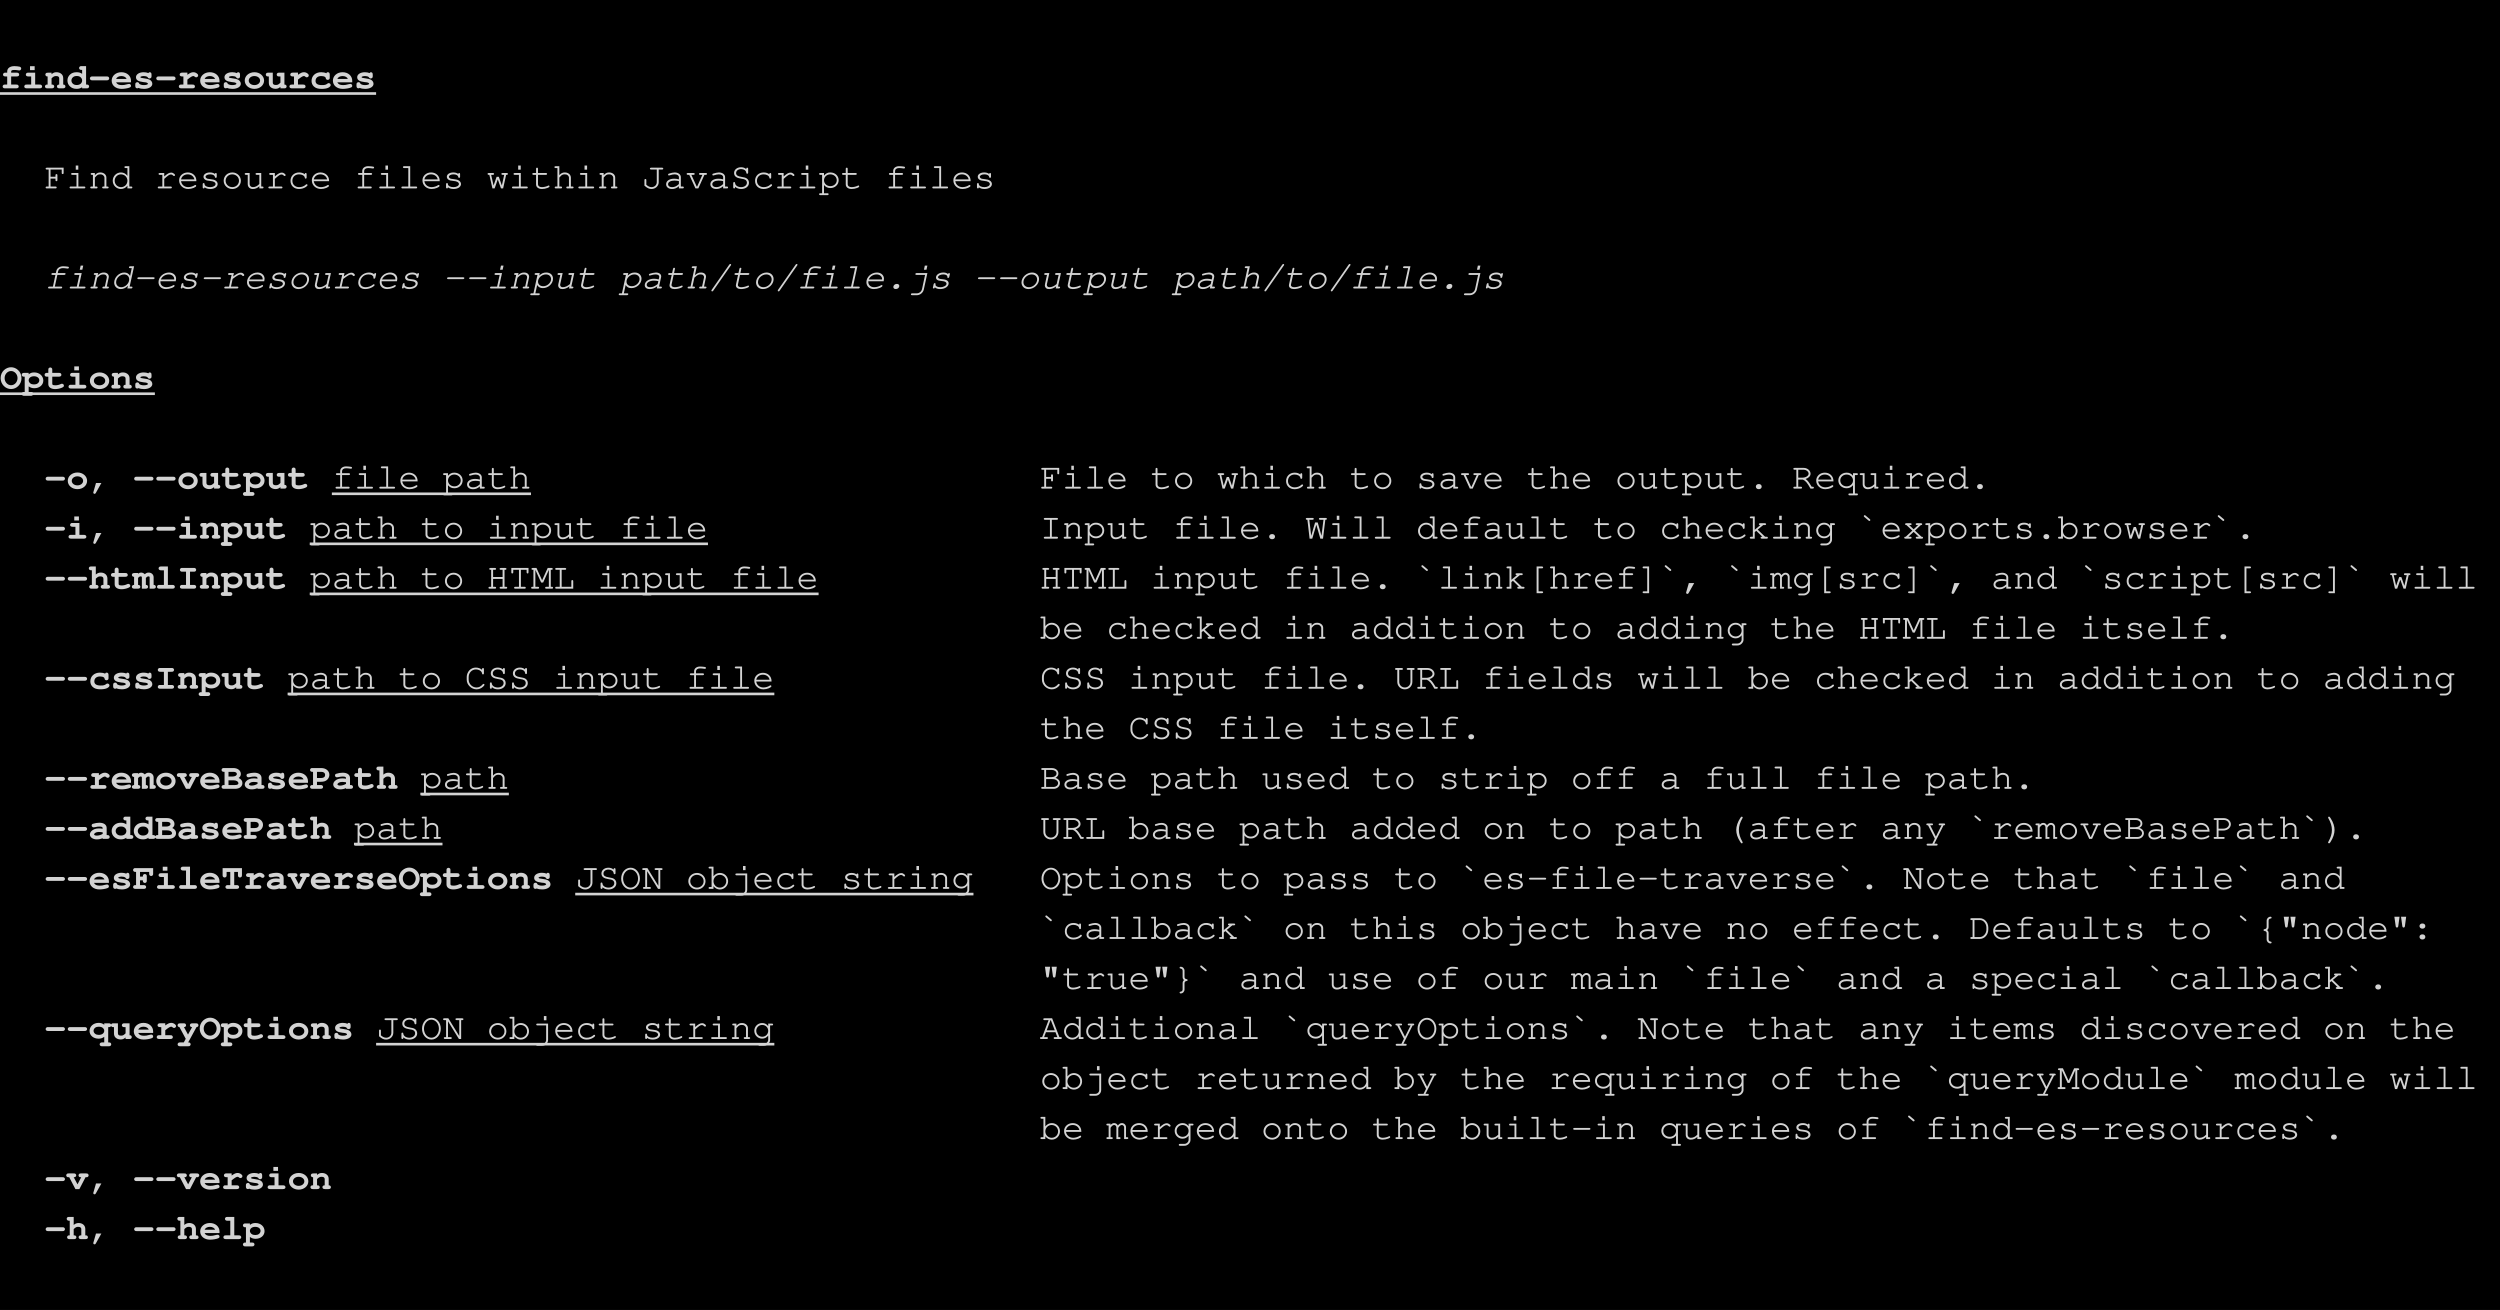
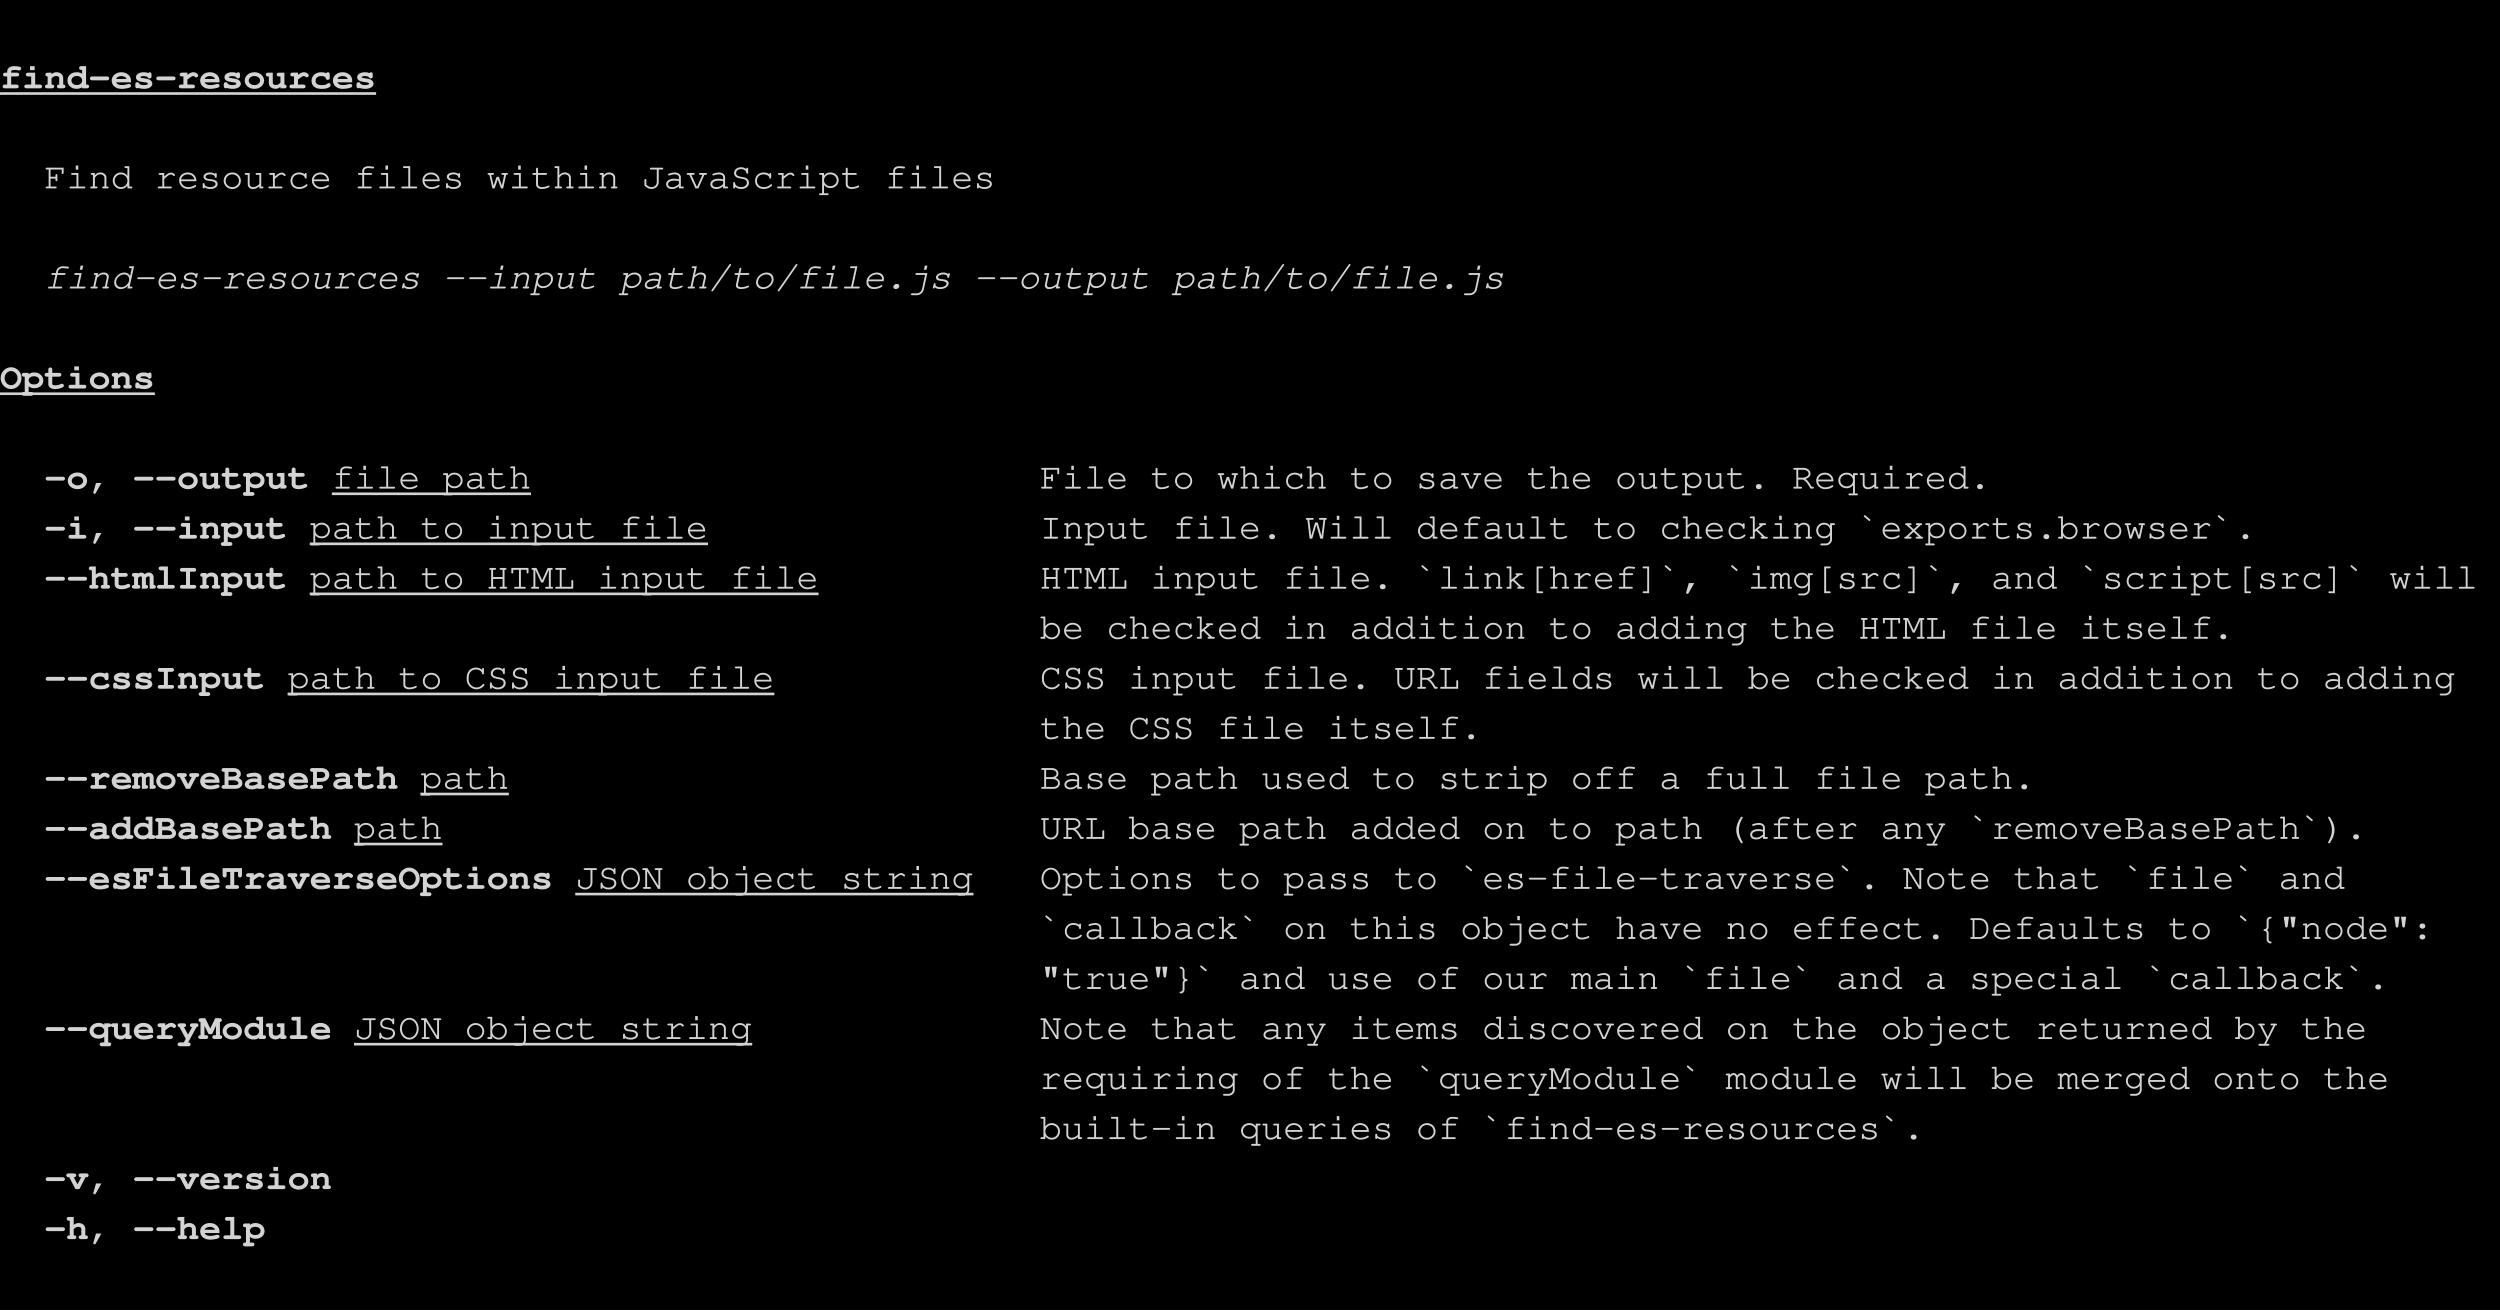
<svg xmlns="http://www.w3.org/2000/svg" viewBox="0, 0, 949.35, 497.45" font-family="SauceCodePro Nerd Font, Source Code Pro, Courier" font-size="14">
  <g fill="#D3D3D3">
    <rect x="0" y="0" width="949.35" height="497.45" fill="#000000" />
    <path d="M0,35.515 L142.823,35.515 Z" stroke="#D3D3D3" />
    <text x="0" y="33.55" font-weight="bold">find-es-resources</text>
    <text x="16.8" y="71.55">  Find resource files within JavaScript files                                   </text>
    <text x="16.8" y="109.55" font-style="italic">find-es-resources --input path/to/file.js --output path/to/file.js</text>
    <path d="M0,149.515 L58.81,149.515 Z" stroke="#D3D3D3" />
    <text x="0" y="147.55" font-weight="bold">Options</text>
    <text x="16.8" y="185.55" font-weight="bold">-o</text>
    <text x="33.61" y="185.55">, </text>
    <text x="50.41" y="185.55" font-weight="bold">--output</text>
    <path d="M126.021,187.515 L201.633,187.515 Z" stroke="#D3D3D3" />
    <text x="126.02" y="185.55">file path</text>
    <text x="394.86" y="185.55">                       File to which to save the output. Required.                       </text>
    <text x="16.8" y="204.55" font-weight="bold">-i</text>
    <text x="33.61" y="204.55">, </text>
    <text x="50.41" y="204.55" font-weight="bold">--input</text>
    <path d="M117.619,206.515 L268.844,206.515 Z" stroke="#D3D3D3" />
    <text x="117.62" y="204.55">path to input file</text>
    <text x="394.86" y="204.55">               Input file. Will default to checking `exports.browser`.           </text>
    <text x="16.8" y="223.55" font-weight="bold">--htmlInput</text>
    <path d="M117.619,225.515 L310.851,225.515 Z" stroke="#D3D3D3" />
    <text x="117.62" y="223.55">path to HTML input file</text>
    <text x="394.86" y="223.55">          HTML input file. `link[href]`, `img[src]`, and `script[src]` will </text>
    <text x="394.86" y="242.55">                                               be checked in addition to adding the HTML file itself.            </text>
    <text x="16.8" y="261.55" font-weight="bold">--cssInput</text>
    <path d="M109.218,263.515 L294.048,263.515 Z" stroke="#D3D3D3" />
    <text x="109.22" y="261.55">path to CSS input file</text>
    <text x="394.86" y="261.55">            CSS input file. URL fields will be checked in addition to adding  </text>
    <text x="394.86" y="280.55">                                               the CSS file itself.                                              </text>
    <text x="16.8" y="299.55" font-weight="bold">--removeBasePath</text>
    <path d="M159.626,301.515 L193.231,301.515 Z" stroke="#D3D3D3" />
    <text x="159.63" y="299.55">path</text>
    <text x="394.86" y="299.55">                        Base path used to strip off a full file path.                     </text>
    <text x="16.8" y="318.55" font-weight="bold">--addBasePath</text>
    <path d="M134.422,320.515 L168.027,320.515 Z" stroke="#D3D3D3" />
    <text x="134.42" y="318.55">path</text>
    <text x="394.86" y="318.55">                           URL base path added on to path (after any `removeBasePath`).      </text>
    <text x="16.8" y="337.55" font-weight="bold">--esFileTraverseOptions</text>
    <path d="M218.436,339.515 L369.66,339.515 Z" stroke="#D3D3D3" />
    <text x="218.44" y="337.55">JSON object string</text>
    <text x="394.86" y="337.55">   Options to pass to `es-file-traverse`. Note that `file` and       </text>
    <text x="394.86" y="356.55">                                               `callback` on this object have no effect. Defaults to `{"node":   </text>
    <text x="394.86" y="375.55">                                               "true"}` and use of our main `file` and a special `callback`.     </text>
-     <text x="16.8" y="394.55" font-weight="bold">--queryOptions</text>
-     <path d="M142.823,396.515 L294.048,396.515 Z" stroke="#D3D3D3" />
-     <text x="142.82" y="394.55">JSON object string</text>
-     <text x="394.86" y="394.55">            Additional `queryOptions`. Note that any items discovered on the  </text>
-     <text x="394.86" y="413.55">                                               object returned by the requiring of the `queryModule` module will </text>
-     <text x="394.86" y="432.55">                                               be merged onto the built-in queries of `find-es-resources`.       </text>
+     <text x="16.8" y="394.55" font-weight="bold">--queryModule</text>
+     <path d="M134.422,396.515 L285.646,396.515 Z" stroke="#D3D3D3" />
+     <text x="134.42" y="394.55">JSON object string</text>
+     <text x="394.86" y="394.55">             Note that any items discovered on the object returned by the      </text>
+     <text x="394.86" y="413.55">                                               requiring of the `queryModule` module will be merged onto the     </text>
+     <text x="394.86" y="432.55">                                               built-in queries of `find-es-resources`.                          </text>
    <text x="16.8" y="451.55" font-weight="bold">-v</text>
    <text x="33.61" y="451.55">, </text>
    <text x="50.41" y="451.55" font-weight="bold">--version</text>
    <text x="16.8" y="470.55" font-weight="bold">-h</text>
    <text x="33.61" y="470.55">, </text>
    <text x="50.41" y="470.55" font-weight="bold">--help</text>
  </g>
</svg>
